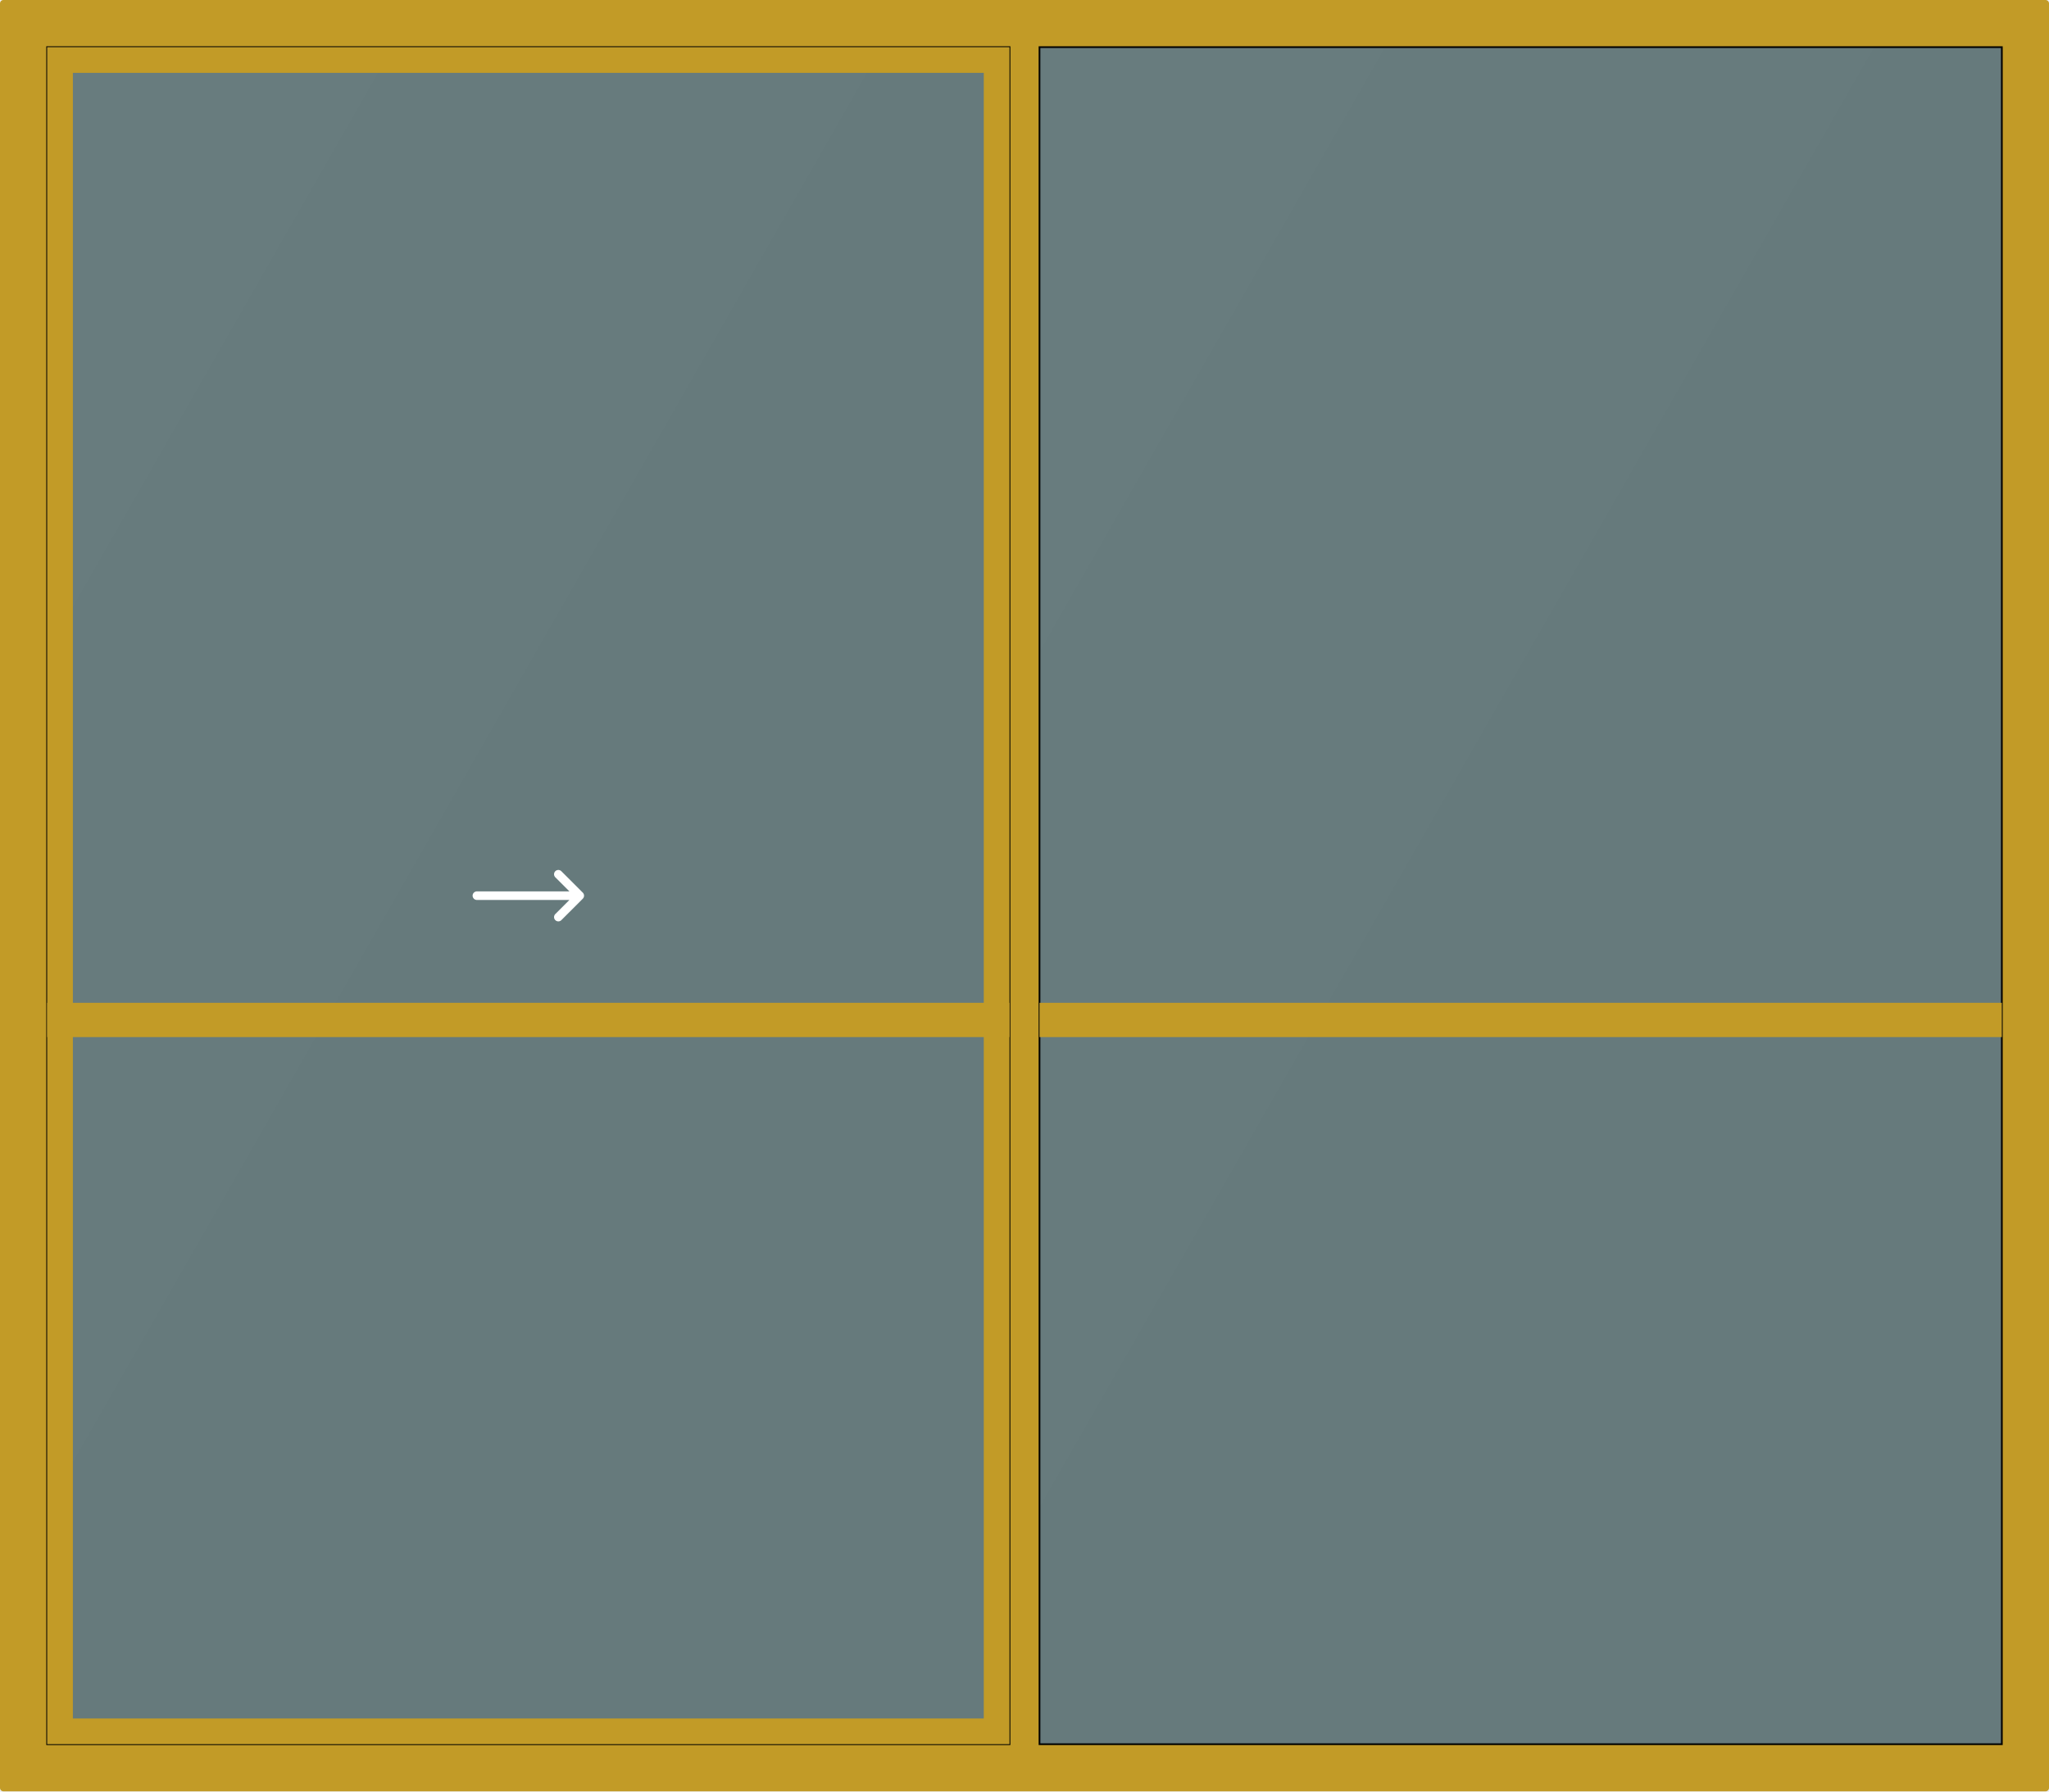
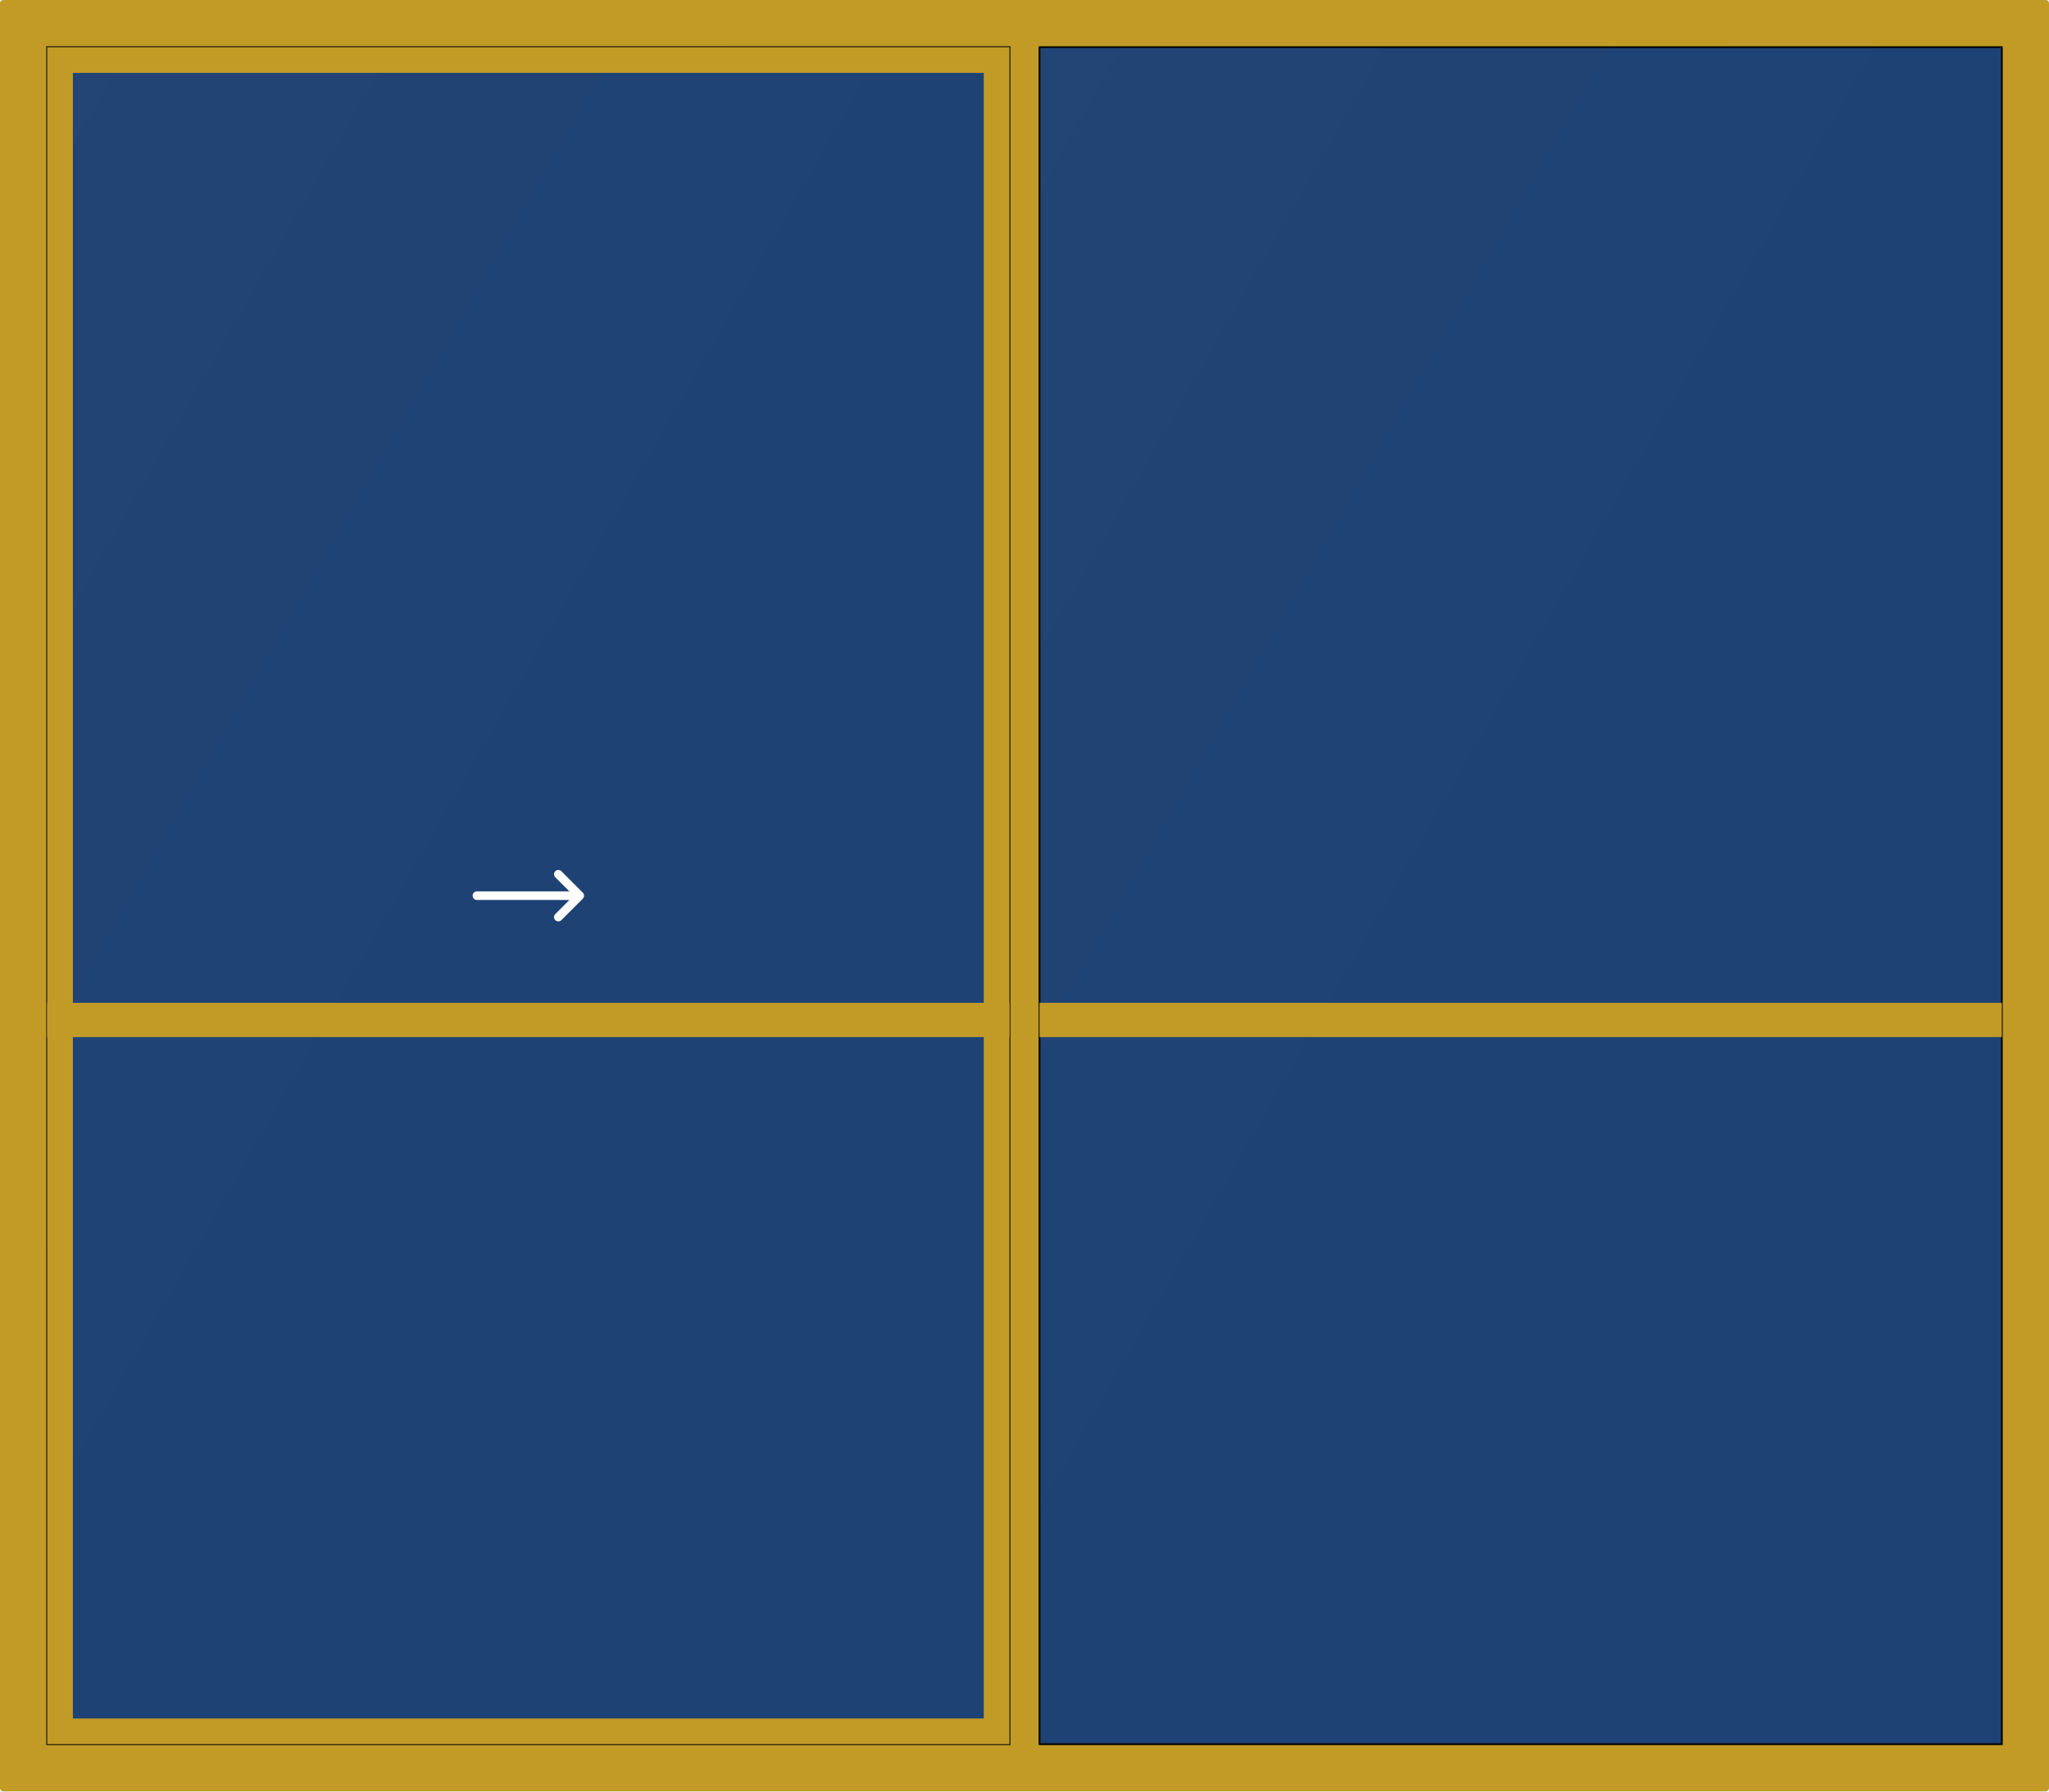
<svg xmlns="http://www.w3.org/2000/svg" viewBox="0 0 2390 2090" width="100%" height="100%">
  <style>
        .frame-bg { fill: #c29b27; }
-         .glass-fixed { fill: rgba(40, 100, 180, 0.6); stroke: #000; stroke-width: 2; }
-         .glass-sash { fill: rgba(40, 100, 180, 0.6); stroke: #000; stroke-width: 2; }
+         .glass-fixed { fill: #1e4273; stroke: #000; stroke-width: 2; }
+         .glass-sash { fill: #1e4273; stroke: #000; stroke-width: 2; }
        .glass-highlight { fill: url(#glow); opacity: 0.15; }
        .sash { fill: none; stroke: #c29b27; stroke-width: 24; }
        .sash-door { fill: none; stroke: #c29b27; stroke-width: 30; }
        .opening { fill: none; stroke: #FFFFFF; stroke-width: 8; stroke-dasharray: 14,14; stroke-linecap: round; stroke-linejoin: round; }
        .slide-arrow { fill: none; stroke: #FFFFFF; stroke-width: 10; stroke-linecap: round; stroke-linejoin: round; }
      </style>
  <defs>
    <linearGradient id="glow" x1="0%" y1="0%" x2="100%" y2="100%">
      <stop offset="0%" stop-color="#fff" stop-opacity="0.1" />
      <stop offset="50%" stop-color="#fff" stop-opacity="0" />
    </linearGradient>
  </defs>
  <rect class="frame-bg" x="0" y="0" width="2390" height="2090" rx="4" />
  <rect class="glass-sash" x="55" y="55" width="1122.5" height="1980" />
  <polygon class="glass-highlight" points="55,55 1177.5,55 55,2035" />
  <rect class="frame-bg" x="55" y="1170" width="1122.5" height="40" />
  <rect class="sash-door" x="70" y="70" width="1092.5" height="1950" />
  <path class="slide-arrow" d="M556.25,1045 L676.25,1045 M651.25,1020 L676.25,1045 L651.25,1070" />
  <rect class="glass-fixed" x="1212.5" y="55" width="1122.5" height="1980" />
  <polygon class="glass-highlight" points="1212.5,55 2335,55 1212.5,2035" />
  <rect class="frame-bg" x="1212.5" y="1170" width="1122.5" height="40" />
</svg>
